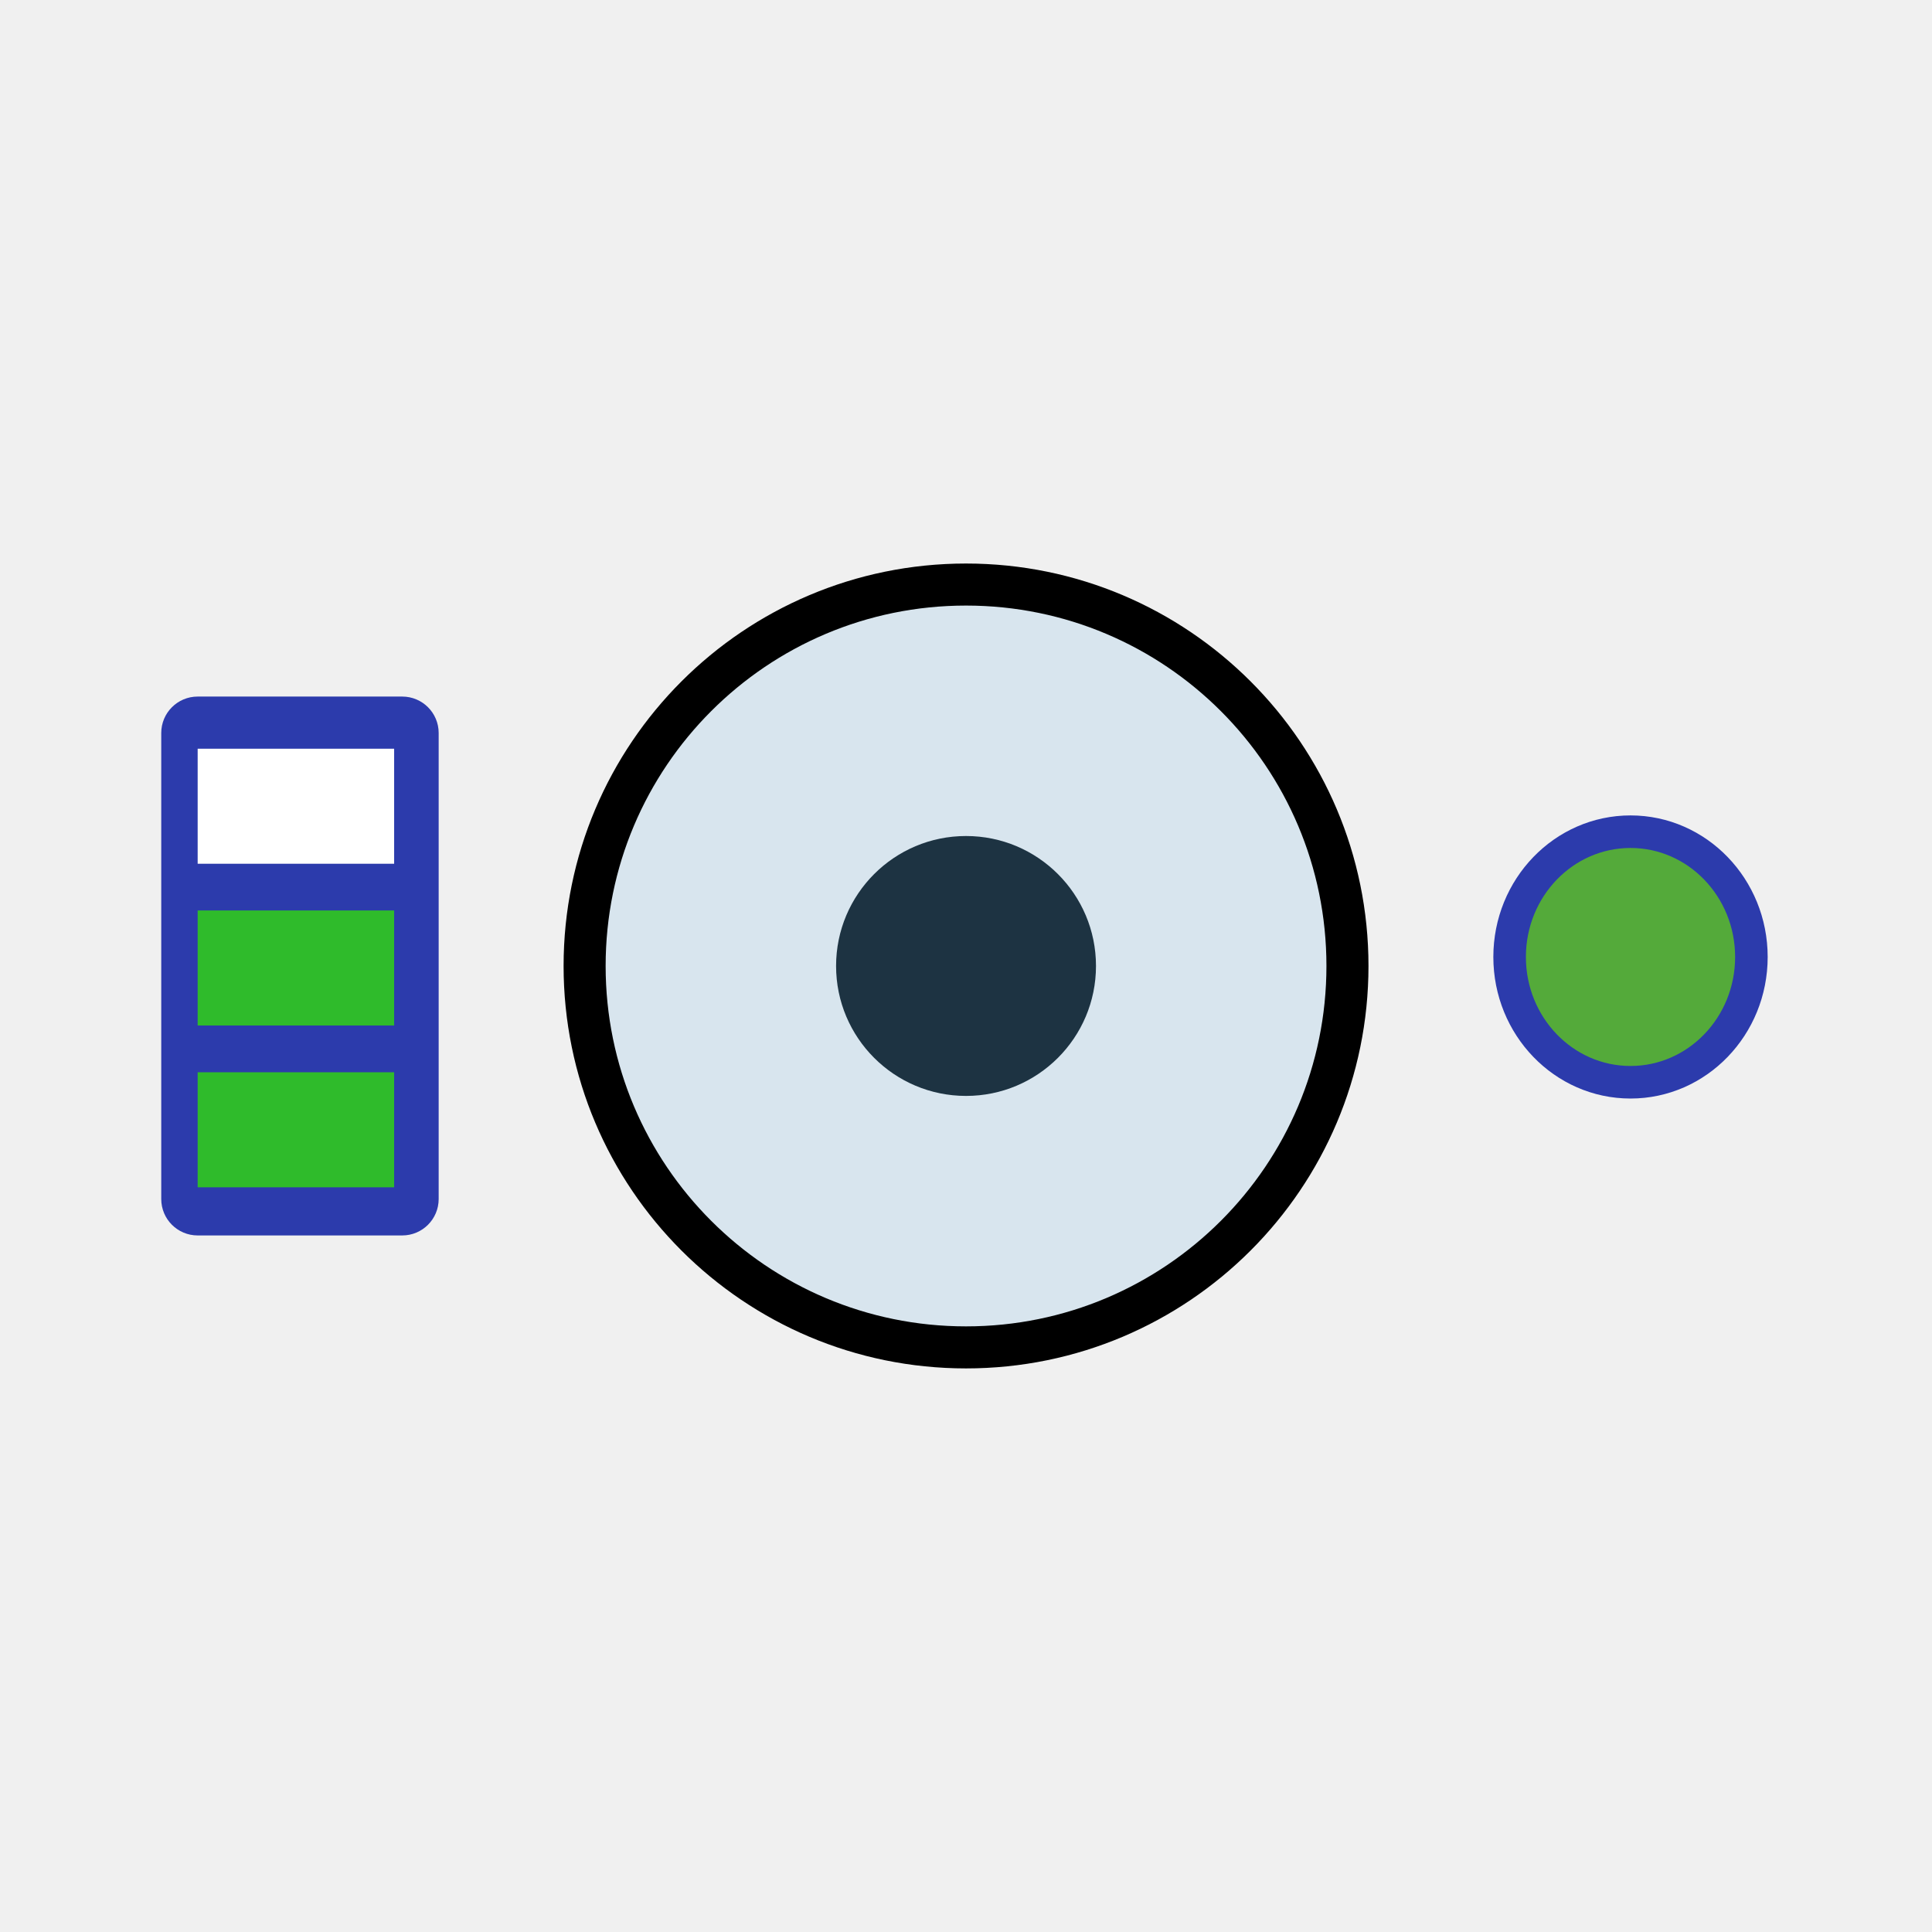
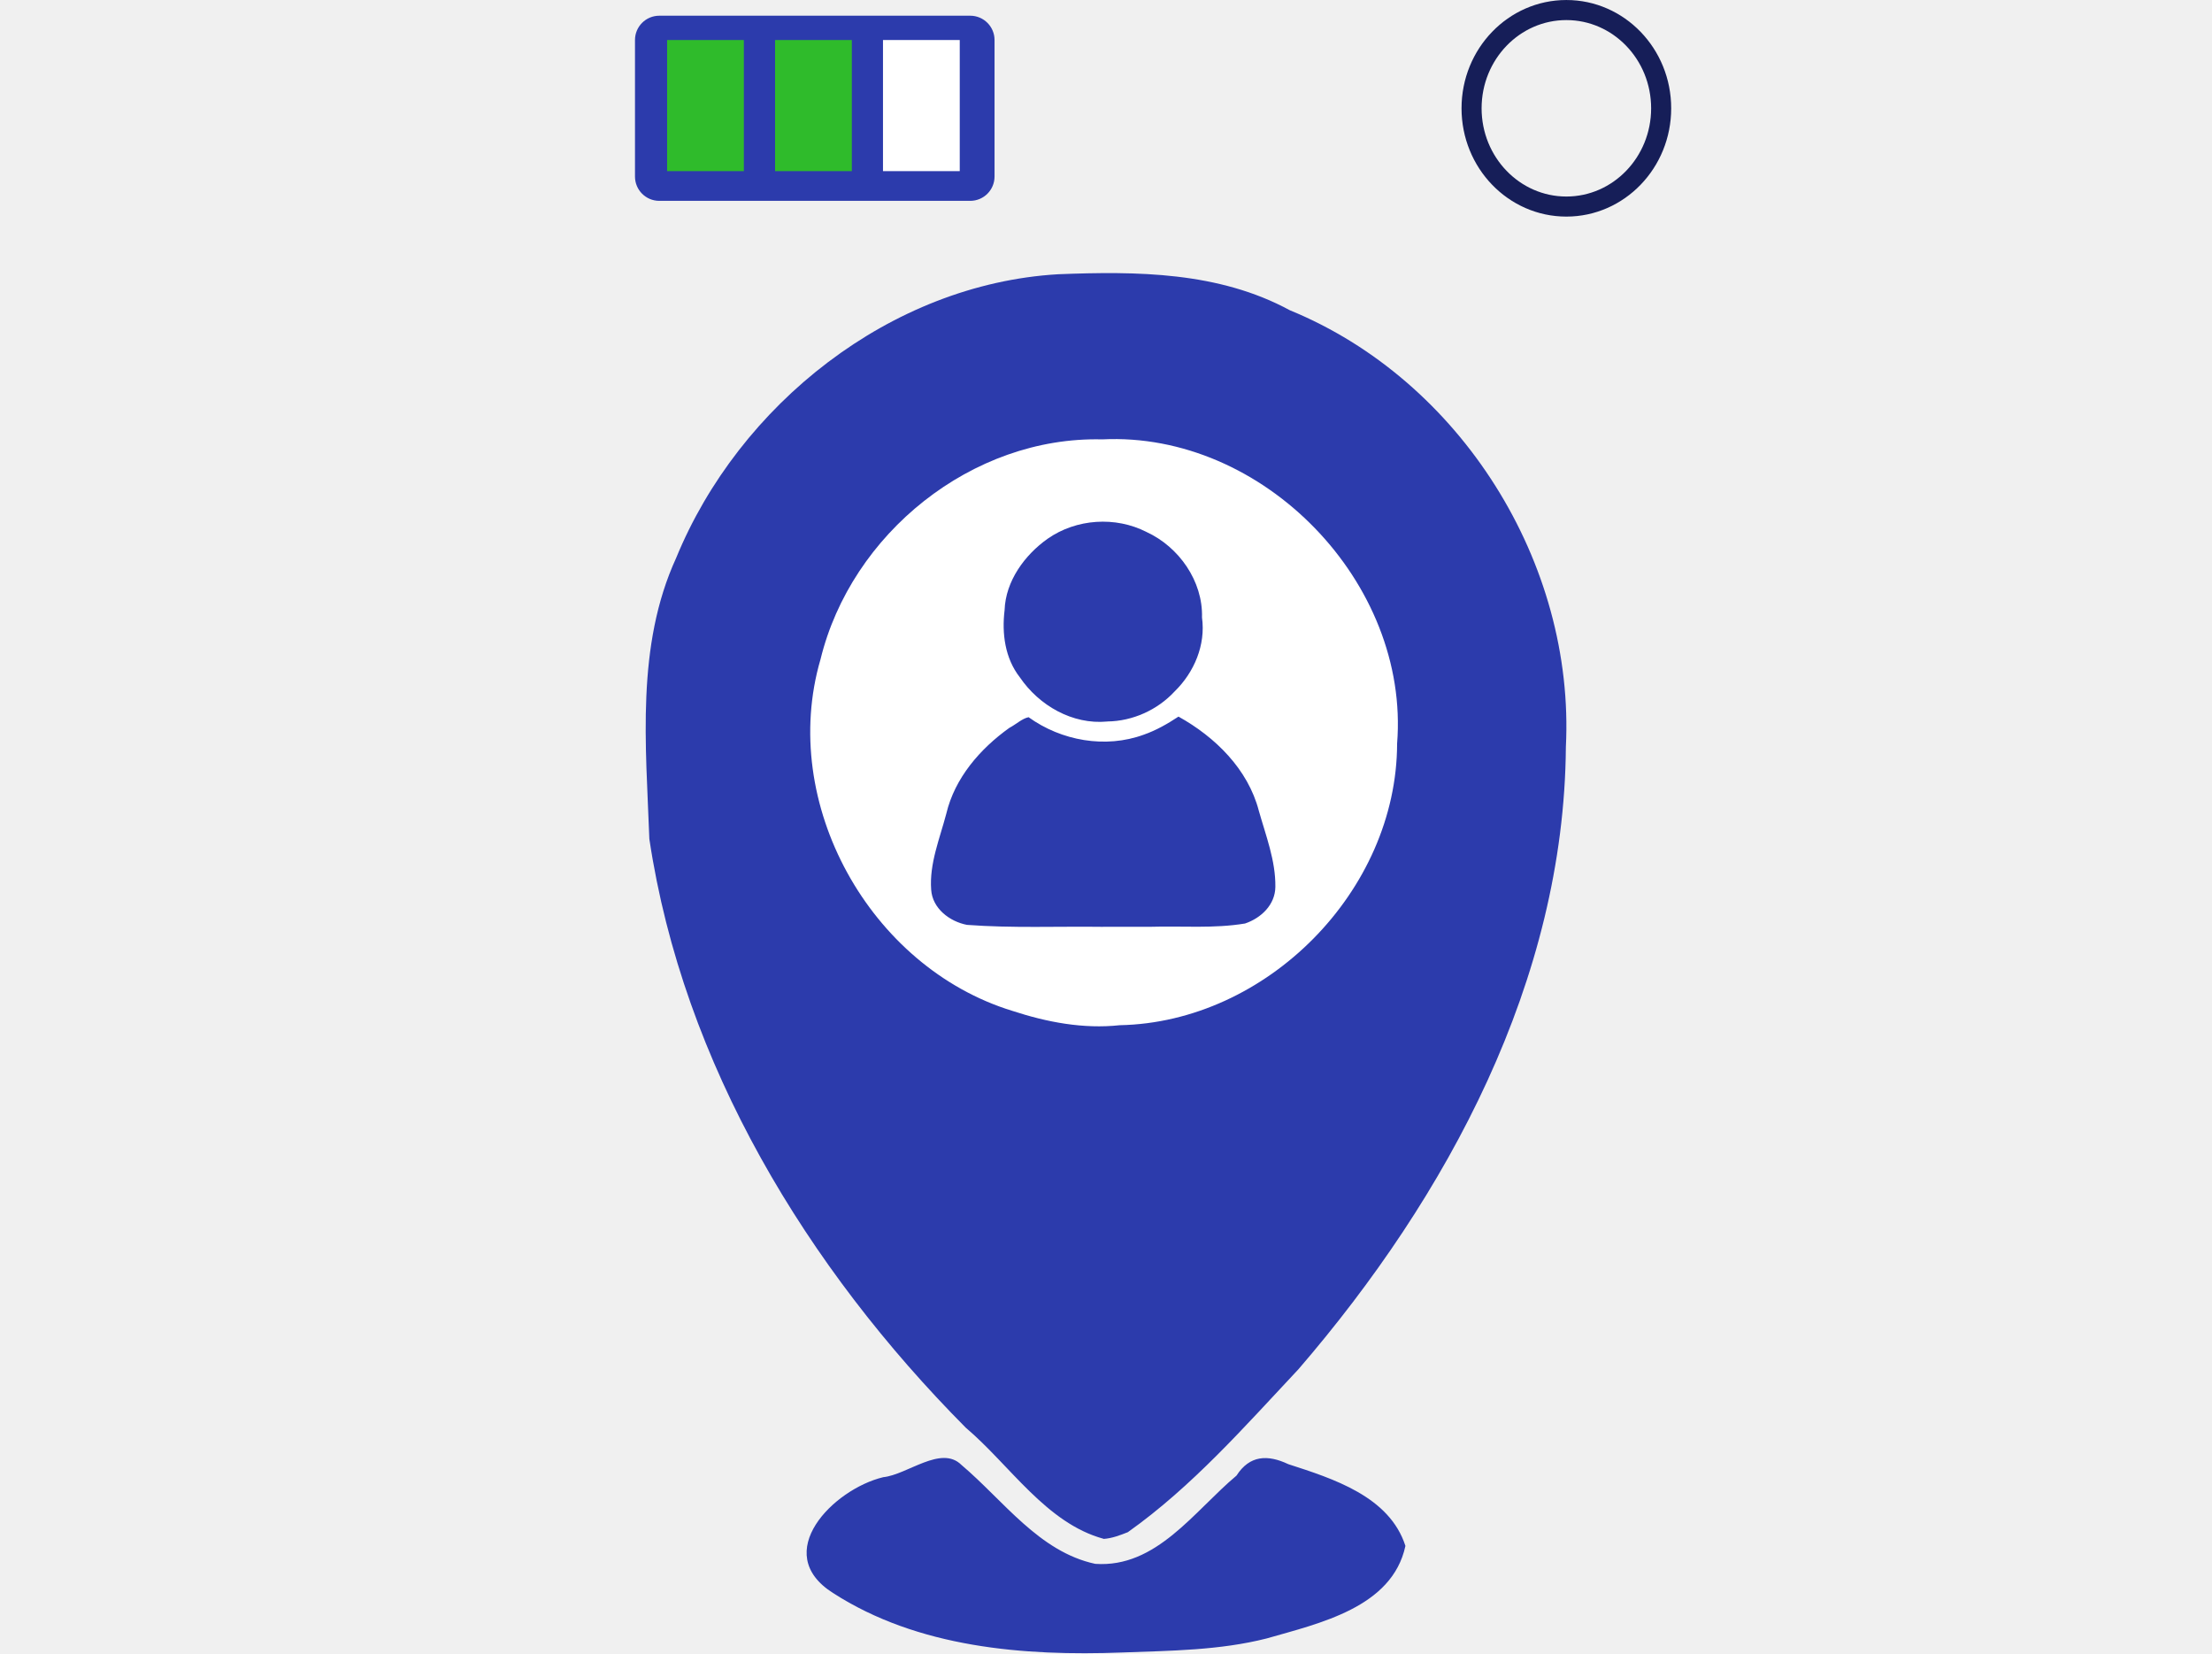
- <svg xmlns="http://www.w3.org/2000/svg" width="27.712mm" height="27.712mm" viewBox="0 0 27.712 27.712" version="1.1" id="svg1" xml:space="preserve">
+ <svg xmlns="http://www.w3.org/2000/svg" width="40.462mm" height="30.236mm" viewBox="0 0 40.462 30.236" version="1.1" id="svg1" xml:space="preserve">
  <defs id="defs1" />
-   <g id="layer1" transform="translate(-131.2715,60.71455)">
-     <circle style="fill:#d8e5ee;fill-opacity:1;stroke:#000000;stroke-width:0.603;stroke-linejoin:round;stroke-dasharray:none;stroke-opacity:1" id="path5" cx="145.128" cy="-46.859" r="5.471" />
-     <circle style="fill:#1d3342;fill-opacity:1;stroke:none;stroke-width:0.205;stroke-linejoin:round;stroke-dasharray:none;stroke-opacity:1" id="path5-6" cx="145.128" cy="-46.859" r="1.864" />
-     <g id="g10-0-6" transform="matrix(0,-1.175235,1.175235,0,35.43514,124.5848)">
-       <rect style="fill:#2c3bac;fill-opacity:1;stroke:#2c3bac;stroke-width:0.321;stroke-linecap:round;stroke-linejoin:round;stroke-dasharray:none;stroke-opacity:1" id="rect4-1-3-1-1-9-6-7-4-7-1" width="6.256" height="3.065" x="142.752" y="83.675" ry="0.284" />
-       <rect style="fill:#2fbb2b;fill-opacity:1;stroke:none;stroke-width:0.321;stroke-linecap:round;stroke-linejoin:round;stroke-dasharray:none;stroke-opacity:1" id="rect5-8-5-9-1-0-3-8-5-2-3" width="1.404" height="2.398" x="143.179" y="83.959" ry="0" />
-       <rect style="fill:#2fbb2b;fill-opacity:1;stroke:none;stroke-width:0.321;stroke-linecap:round;stroke-linejoin:round;stroke-dasharray:none;stroke-opacity:1" id="rect5-3-4-4-1-4-7-6-6-4-3-2" width="1.404" height="2.398" x="145.154" y="83.959" ry="0" />
-       <rect style="fill: rgb(255, 255, 255); fill-opacity: 1; stroke: none; stroke-width: 0.321; stroke-linecap: round; stroke-linejoin: round; stroke-dasharray: none; stroke-opacity: 1;" id="rect5-3-1-2-1-4-0-7-2-8-1-6-0" width="1.404" height="2.398" x="147.128" y="83.959" ry="0" />
+   <g id="layer1" transform="translate(15.875,175.6117)">
+     <ellipse style="fill: rgb(209, 58, 58); fill-opacity: 0; stroke: rgb(22, 30, 88); stroke-width: 0.367; stroke-linecap: round; stroke-linejoin: round; stroke-dasharray: none; stroke-opacity: 1;" id="path4-4-3-8-2-5" cx="12.777" cy="-173.631" rx="1.734" ry="1.797" />
+     <g id="g10-83-1" transform="translate(-146.8513,-258.8388)">
+       <rect style="fill:#2c3bac;fill-opacity:1;stroke:#2c3bac;stroke-width:0.321;stroke-linecap:round;stroke-linejoin:round;stroke-dasharray:none;stroke-opacity:1" id="rect4-1-3-1-1-9-6-7-4-5-2" width="6.256" height="3.065" x="142.752" y="83.675" ry="0.284" />
+       <rect style="fill:#2fbb2b;fill-opacity:1;stroke:none;stroke-width:0.321;stroke-linecap:round;stroke-linejoin:round;stroke-dasharray:none;stroke-opacity:1" id="rect5-8-5-9-1-0-3-8-5-3-3" width="1.404" height="2.398" x="143.179" y="83.959" ry="0" />
+       <rect style="fill:#2fbb2b;fill-opacity:1;stroke:none;stroke-width:0.321;stroke-linecap:round;stroke-linejoin:round;stroke-dasharray:none;stroke-opacity:1" id="rect5-3-4-4-1-4-7-6-6-4-4-7" width="1.404" height="2.398" x="145.154" y="83.959" ry="0" />
+       <rect style="fill: rgb(255, 255, 255); fill-opacity: 1; stroke: none; stroke-width: 0.321; stroke-linecap: round; stroke-linejoin: round; stroke-dasharray: none; stroke-opacity: 1;" id="rect5-3-1-2-1-4-0-7-2-8-1-5-1" width="1.404" height="2.398" x="147.128" y="83.959" ry="0" />
    </g>
-     <ellipse style="fill:#54aa3a;fill-opacity:1;stroke:#2c3bac;stroke-width:0.467;stroke-linecap:round;stroke-linejoin:round;stroke-dasharray:none;stroke-opacity:1" id="path4-4-3-8-1-3-7-0-7-2-5-8" cx="154.659" cy="-46.988" rx="1.734" ry="1.797" />
-     <path style="fill: rgb(255, 0, 0); fill-opacity: 0; stroke-width: 0.139;" d="m 145.109,-35.997 c -4.635,-0.002 -5.43,-0.01 -5.555,-0.056 -0.08,-0.029 -0.194,-0.099 -0.253,-0.154 -0.059,-0.055 -0.138,-0.167 -0.175,-0.248 -0.063,-0.137 -0.068,-0.273 -0.069,-1.924 -9.5e-4,-1.524 0.007,-1.796 0.056,-1.913 0.031,-0.075 0.102,-0.184 0.156,-0.241 0.055,-0.058 0.149,-0.132 0.21,-0.166 0.101,-0.056 0.562,-0.062 5.573,-0.071 4.835,-0.009 5.482,-0.003 5.633,0.047 0.094,0.031 0.222,0.11 0.285,0.175 0.063,0.065 0.141,0.18 0.172,0.256 0.049,0.117 0.057,0.39 0.056,1.913 -9.5e-4,1.639 -0.006,1.788 -0.068,1.924 -0.037,0.081 -0.127,0.2 -0.201,0.265 -0.073,0.065 -0.196,0.135 -0.273,0.156 -0.094,0.026 -1.879,0.038 -5.548,0.036 z m -1.509,-1.175 h 0.791 v -0.166 -0.166 h -0.626 -0.626 v -1.104 -1.104 h -0.166 -0.166 v 1.269 1.269 z m 1.398,0 h 0.166 v -1.269 -1.269 h -0.166 -0.166 v 1.269 1.269 z m 1.661,-0.007 0.171,-0.011 0.491,-1.251 c 0.27,-0.688 0.491,-1.256 0.492,-1.262 2.5e-4,-0.006 -0.078,-0.006 -0.174,0 l -0.174,0.011 -0.212,0.57 c -0.117,0.314 -0.298,0.806 -0.403,1.095 l -0.191,0.525 -0.391,-1.095 -0.391,-1.095 -0.195,-0.011 c -0.107,-0.006 -0.187,0.002 -0.176,0.019 0.01,0.017 0.225,0.56 0.476,1.207 0.251,0.647 0.468,1.206 0.481,1.243 0.019,0.053 0.057,0.064 0.195,0.055 z m 2.421,-0.001 0.922,-0.01 v -0.147 -0.147 l -0.773,-0.01 -0.773,-0.01 0.007,-0.413 0.007,-0.413 0.693,-0.018 0.693,-0.018 v -0.138 -0.138 l -0.688,3e-5 -0.687,2e-5 -0.012,-0.371 c -0.006,-0.204 -0.005,-0.378 0.004,-0.386 0.008,-0.008 0.344,-0.015 0.745,-0.015 h 0.73 v -0.147 -0.147 h -0.92 -0.92 v 1.245 c 0,0.685 0.011,1.256 0.025,1.27 0.014,0.014 0.44,0.021 0.948,0.015 z m -8.019,-0.325 c 0.137,4.8e-4 0.277,-0.025 0.369,-0.067 0.081,-0.037 0.199,-0.118 0.261,-0.181 0.062,-0.062 0.145,-0.177 0.183,-0.254 0.047,-0.095 0.07,-0.219 0.07,-0.38 0,-0.161 -0.023,-0.285 -0.07,-0.38 -0.038,-0.077 -0.121,-0.192 -0.183,-0.254 -0.062,-0.062 -0.18,-0.144 -0.261,-0.181 -0.086,-0.039 -0.235,-0.068 -0.355,-0.068 -0.114,-4.8e-4 -0.266,0.024 -0.339,0.054 -0.072,0.03 -0.191,0.107 -0.264,0.171 -0.073,0.064 -0.167,0.184 -0.21,0.267 -0.056,0.108 -0.078,0.218 -0.078,0.39 0,0.172 0.022,0.282 0.078,0.39 0.043,0.083 0.14,0.205 0.215,0.271 0.075,0.066 0.188,0.143 0.251,0.17 0.062,0.027 0.213,0.05 0.334,0.05 z" id="path9-1" />
-     <path style="fill: rgb(255, 0, 0); fill-opacity: 0; stroke-width: 0.126;" d="m 143.78,-54.649 c -0.512,-0.008 -1.029,0.024 -1.539,-0.023 -0.33,-0.067 -0.527,-0.414 -0.398,-0.726 0.177,-0.456 0.474,-0.855 0.701,-1.287 0.684,-1.175 1.341,-2.367 2.05,-3.528 0.16,-0.28 0.567,-0.565 0.849,-0.273 0.3,0.398 0.527,0.85 0.787,1.276 0.675,1.144 1.308,2.313 1.976,3.46 0.19,0.26 0.415,0.726 0.052,0.945 -0.258,0.179 -0.595,0.098 -0.889,0.129 -1.196,0.016 -2.393,0.018 -3.59,0.027 z m 1.327,-0.643 c 0.437,0.034 0.685,-0.59 0.327,-0.854 -0.281,-0.272 -0.834,-0.033 -0.783,0.369 -0.013,0.261 0.204,0.467 0.457,0.484 z m 0.348,-1.269 c 0.077,-0.82 0.107,-1.644 0.134,-2.467 -0.302,-0.046 -0.621,-0.053 -0.924,-0.006 0.004,0.824 0.068,1.648 0.121,2.471 0.223,0.002 0.447,0.025 0.669,0.002 z" id="path10-4-1-3" />
-     <circle style="fill:none;fill-opacity:1;stroke:#505050;stroke-width:0.215;stroke-linejoin:round;stroke-dasharray:none;stroke-opacity:0" id="path5-60" cx="145.128" cy="-46.859" r="13.749" />
+     <path style="fill: rgb(209, 58, 58); fill-opacity: 0; stroke-width: 0.671;" d="m -11.643,-152.278 c -0.362,0.042 -0.629,-0.115 -1.15,-0.678 -0.373,-0.403 -0.824,-0.947 -1.002,-1.208 -0.178,-0.261 -0.557,-0.928 -0.843,-1.482 -0.285,-0.554 -0.68,-1.59 -0.878,-2.304 -0.259,-0.936 -0.359,-1.834 -0.359,-3.227 0,-1.169 0.11,-2.36 0.278,-3.021 0.153,-0.6 0.586,-1.729 0.963,-2.51 0.377,-0.781 1.097,-1.879 1.6,-2.44 0.629,-0.701 1.047,-1.02 1.338,-1.02 0.243,0 0.505,0.153 0.615,0.359 0.106,0.197 0.132,0.457 0.059,0.577 -0.073,0.12 -0.477,0.642 -0.898,1.16 -0.421,0.518 -0.997,1.401 -1.28,1.962 -0.283,0.561 -0.657,1.495 -0.832,2.075 -0.212,0.708 -0.317,1.64 -0.317,2.83 0,1.19 0.105,2.126 0.317,2.84 0.175,0.586 0.6,1.604 0.945,2.263 0.345,0.659 0.942,1.556 1.327,1.993 0.522,0.593 0.686,0.92 0.644,1.287 -0.044,0.382 -0.161,0.504 -0.528,0.546 z m 1.851,-1.741 c -0.154,0 -0.593,-0.338 -0.974,-0.751 -0.381,-0.413 -0.969,-1.311 -1.306,-1.997 -0.337,-0.685 -0.73,-1.805 -0.874,-2.488 -0.143,-0.683 -0.261,-1.562 -0.261,-1.952 0,-0.39 0.116,-1.256 0.257,-1.923 0.141,-0.667 0.452,-1.639 0.691,-2.16 0.239,-0.521 0.771,-1.394 1.183,-1.94 0.412,-0.546 0.939,-1.04 1.172,-1.098 0.233,-0.058 0.542,-0.007 0.687,0.113 0.145,0.12 0.264,0.379 0.264,0.575 0,0.196 -0.277,0.662 -0.615,1.037 -0.338,0.374 -0.818,1.082 -1.066,1.571 -0.248,0.49 -0.571,1.348 -0.716,1.907 -0.146,0.559 -0.265,1.395 -0.265,1.858 0,0.463 0.091,1.265 0.201,1.782 0.111,0.517 0.392,1.343 0.624,1.835 0.233,0.492 0.741,1.279 1.13,1.75 0.389,0.47 0.707,0.961 0.707,1.09 0,0.129 -0.126,0.36 -0.279,0.513 -0.153,0.153 -0.405,0.279 -0.56,0.279 z m 1.972,-2.13 c -0.225,0 -0.601,-0.247 -0.879,-0.577 -0.268,-0.317 -0.707,-1.041 -0.976,-1.608 -0.269,-0.567 -0.543,-1.499 -0.609,-2.07 -0.072,-0.617 -0.034,-1.459 0.093,-2.075 0.118,-0.57 0.375,-1.355 0.572,-1.745 0.197,-0.39 0.594,-1.009 0.882,-1.375 0.324,-0.411 0.674,-0.666 0.917,-0.666 0.216,0 0.489,0.096 0.606,0.213 0.117,0.117 0.213,0.351 0.213,0.519 0,0.168 -0.191,0.533 -0.425,0.812 -0.234,0.278 -0.599,0.838 -0.81,1.244 -0.212,0.406 -0.43,1.173 -0.485,1.706 -0.055,0.536 -0.002,1.376 0.12,1.884 0.127,0.531 0.51,1.303 0.91,1.835 0.38,0.505 0.69,1.044 0.69,1.198 0,0.154 -0.096,0.376 -0.213,0.493 -0.117,0.117 -0.39,0.213 -0.605,0.213 z" id="path6-5-7-3" />
+     <path style="fill: rgb(209, 58, 58); fill-opacity: 0; stroke-width: 0.671;" d="m 20.356,-169.46 c 0.362,-0.042 0.629,0.116 1.15,0.678 0.373,0.403 0.824,0.947 1.002,1.208 0.178,0.261 0.557,0.928 0.843,1.482 0.285,0.554 0.68,1.59 0.878,2.304 0.259,0.936 0.359,1.834 0.359,3.227 0,1.169 -0.11,2.36 -0.278,3.021 -0.153,0.6 -0.586,1.729 -0.963,2.51 -0.377,0.781 -1.097,1.879 -1.6,2.44 -0.629,0.701 -1.047,1.02 -1.338,1.02 -0.243,0 -0.505,-0.153 -0.615,-0.359 -0.106,-0.197 -0.132,-0.457 -0.059,-0.577 0.073,-0.12 0.477,-0.642 0.898,-1.16 0.421,-0.518 0.997,-1.401 1.28,-1.962 0.283,-0.561 0.657,-1.495 0.831,-2.075 0.212,-0.708 0.317,-1.64 0.317,-2.83 0,-1.19 -0.105,-2.126 -0.317,-2.84 -0.175,-0.586 -0.6,-1.604 -0.945,-2.263 -0.345,-0.659 -0.942,-1.556 -1.327,-1.993 -0.522,-0.593 -0.686,-0.92 -0.644,-1.287 0.044,-0.382 0.161,-0.504 0.528,-0.546 z m -1.851,1.741 c 0.154,0 0.593,0.338 0.974,0.751 0.381,0.413 0.969,1.311 1.306,1.997 0.337,0.685 0.73,1.805 0.874,2.488 0.143,0.683 0.261,1.562 0.261,1.952 0,0.39 -0.116,1.256 -0.257,1.923 -0.141,0.667 -0.452,1.639 -0.691,2.16 -0.239,0.521 -0.771,1.394 -1.183,1.94 -0.412,0.546 -0.939,1.04 -1.172,1.098 -0.233,0.058 -0.542,0.007 -0.687,-0.113 -0.145,-0.12 -0.264,-0.379 -0.264,-0.575 0,-0.196 0.277,-0.662 0.615,-1.037 0.338,-0.374 0.818,-1.082 1.066,-1.571 0.248,-0.49 0.571,-1.348 0.716,-1.907 0.146,-0.559 0.265,-1.395 0.265,-1.858 0,-0.463 -0.091,-1.265 -0.201,-1.782 -0.111,-0.517 -0.392,-1.343 -0.624,-1.835 -0.233,-0.492 -0.741,-1.279 -1.13,-1.75 -0.389,-0.47 -0.707,-0.961 -0.707,-1.09 0,-0.129 0.126,-0.36 0.279,-0.513 0.153,-0.153 0.405,-0.279 0.56,-0.279 z m -1.972,2.13 c 0.225,0 0.601,0.247 0.879,0.577 0.268,0.317 0.707,1.041 0.976,1.608 0.269,0.567 0.543,1.499 0.609,2.07 0.072,0.617 0.034,1.459 -0.093,2.075 -0.118,0.57 -0.375,1.355 -0.572,1.745 -0.197,0.39 -0.594,1.009 -0.882,1.375 -0.324,0.411 -0.674,0.666 -0.917,0.666 -0.216,0 -0.489,-0.096 -0.606,-0.213 -0.117,-0.117 -0.213,-0.351 -0.213,-0.519 0,-0.168 0.191,-0.533 0.425,-0.812 0.234,-0.278 0.599,-0.838 0.81,-1.244 0.212,-0.406 0.43,-1.173 0.485,-1.706 0.055,-0.536 0.002,-1.376 -0.12,-1.884 -0.127,-0.531 -0.51,-1.303 -0.91,-1.835 -0.38,-0.505 -0.69,-1.044 -0.69,-1.198 0,-0.154 0.096,-0.376 0.213,-0.493 0.117,-0.117 0.39,-0.213 0.605,-0.213 z" id="path6-5-7-4-7" />
+     <circle style="fill:#ffffff;fill-opacity:1;stroke:none;stroke-width:0.367;stroke-linecap:round;stroke-linejoin:bevel;stroke-dasharray:none;stroke-opacity:1" id="path1" cx="4.356" cy="-162.365" r="5.802" />
+     <g id="g1" style="fill:#2c3bac;fill-opacity:1">
+       <path style="fill:#2c3bac;fill-opacity:1;stroke:none;stroke-width:0.367;stroke-dasharray:none;stroke-opacity:1" d="m 4.303,-158.661 c -0.83,-0.011 -1.662,0.026 -2.49,-0.036 -0.317,-0.061 -0.633,-0.3 -0.655,-0.644 -0.035,-0.476 0.157,-0.934 0.276,-1.387 0.155,-0.655 0.617,-1.188 1.154,-1.572 0.115,-0.059 0.236,-0.173 0.352,-0.195 0.6,0.432 1.406,0.576 2.106,0.32 0.227,-0.079 0.436,-0.199 0.636,-0.331 0.671,0.372 1.27,0.96 1.469,1.72 0.128,0.455 0.309,0.914 0.303,1.393 -0.003,0.328 -0.261,0.572 -0.555,0.671 -0.57,0.095 -1.154,0.043 -1.73,0.06 -0.289,3.5e-4 -0.578,1.9e-4 -0.867,1.9e-4 z m 0.075,-3.755 c -0.636,0.06 -1.248,-0.293 -1.599,-0.81 -0.271,-0.347 -0.33,-0.8 -0.278,-1.227 0.018,-0.531 0.367,-1.009 0.789,-1.307 0.524,-0.365 1.239,-0.413 1.808,-0.122 0.593,0.273 1.033,0.9 1.014,1.563 0.07,0.503 -0.143,1.003 -0.5,1.352 -0.315,0.34 -0.769,0.545 -1.233,0.55 z" id="path2-0-9-9" />
+       <path d="m 4.653,-145.39 c -1.805,0.068 -3.738,-0.087 -5.292,-1.089 -1.151,-0.73 0.007,-1.898 0.92,-2.117 0.442,-0.045 1.058,-0.593 1.43,-0.225 0.772,0.653 1.419,1.588 2.448,1.81 1.118,0.078 1.808,-0.964 2.584,-1.614 0.24,-0.374 0.57,-0.388 0.948,-0.209 0.818,0.265 1.851,0.589 2.142,1.495 -0.242,1.129 -1.582,1.417 -2.537,1.692 -0.861,0.219 -1.76,0.224 -2.643,0.257 z m -0.341,-2.079 c -1.052,-0.287 -1.71,-1.345 -2.521,-2.032 -2.9,-2.921 -5.171,-6.651 -5.788,-10.767 -0.062,-1.718 -0.248,-3.527 0.49,-5.139 1.151,-2.805 3.921,-5.008 6.985,-5.189 1.439,-0.057 2.939,-0.048 4.24,0.658 3.125,1.28 5.219,4.621 5.05,7.989 -0.032,4.266 -2.164,8.214 -4.891,11.378 -0.983,1.047 -1.945,2.147 -3.122,2.981 -0.142,0.056 -0.287,0.112 -0.442,0.123 z m 0.295,-9.393 c 2.691,-0.053 5.069,-2.457 5.074,-5.151 0.234,-2.941 -2.448,-5.71 -5.395,-5.563 -2.381,-0.058 -4.591,1.724 -5.152,4.022 -0.769,2.627 0.9,5.631 3.51,6.43 0.632,0.207 1.297,0.334 1.963,0.262 z" style="fill:#2c3bac;fill-opacity:1;stroke:none;stroke-width:0.367;stroke-dasharray:none;stroke-opacity:1" id="path1-5-6-1-3-5-7-8-4-3" />
+     </g>
  </g>
</svg>
